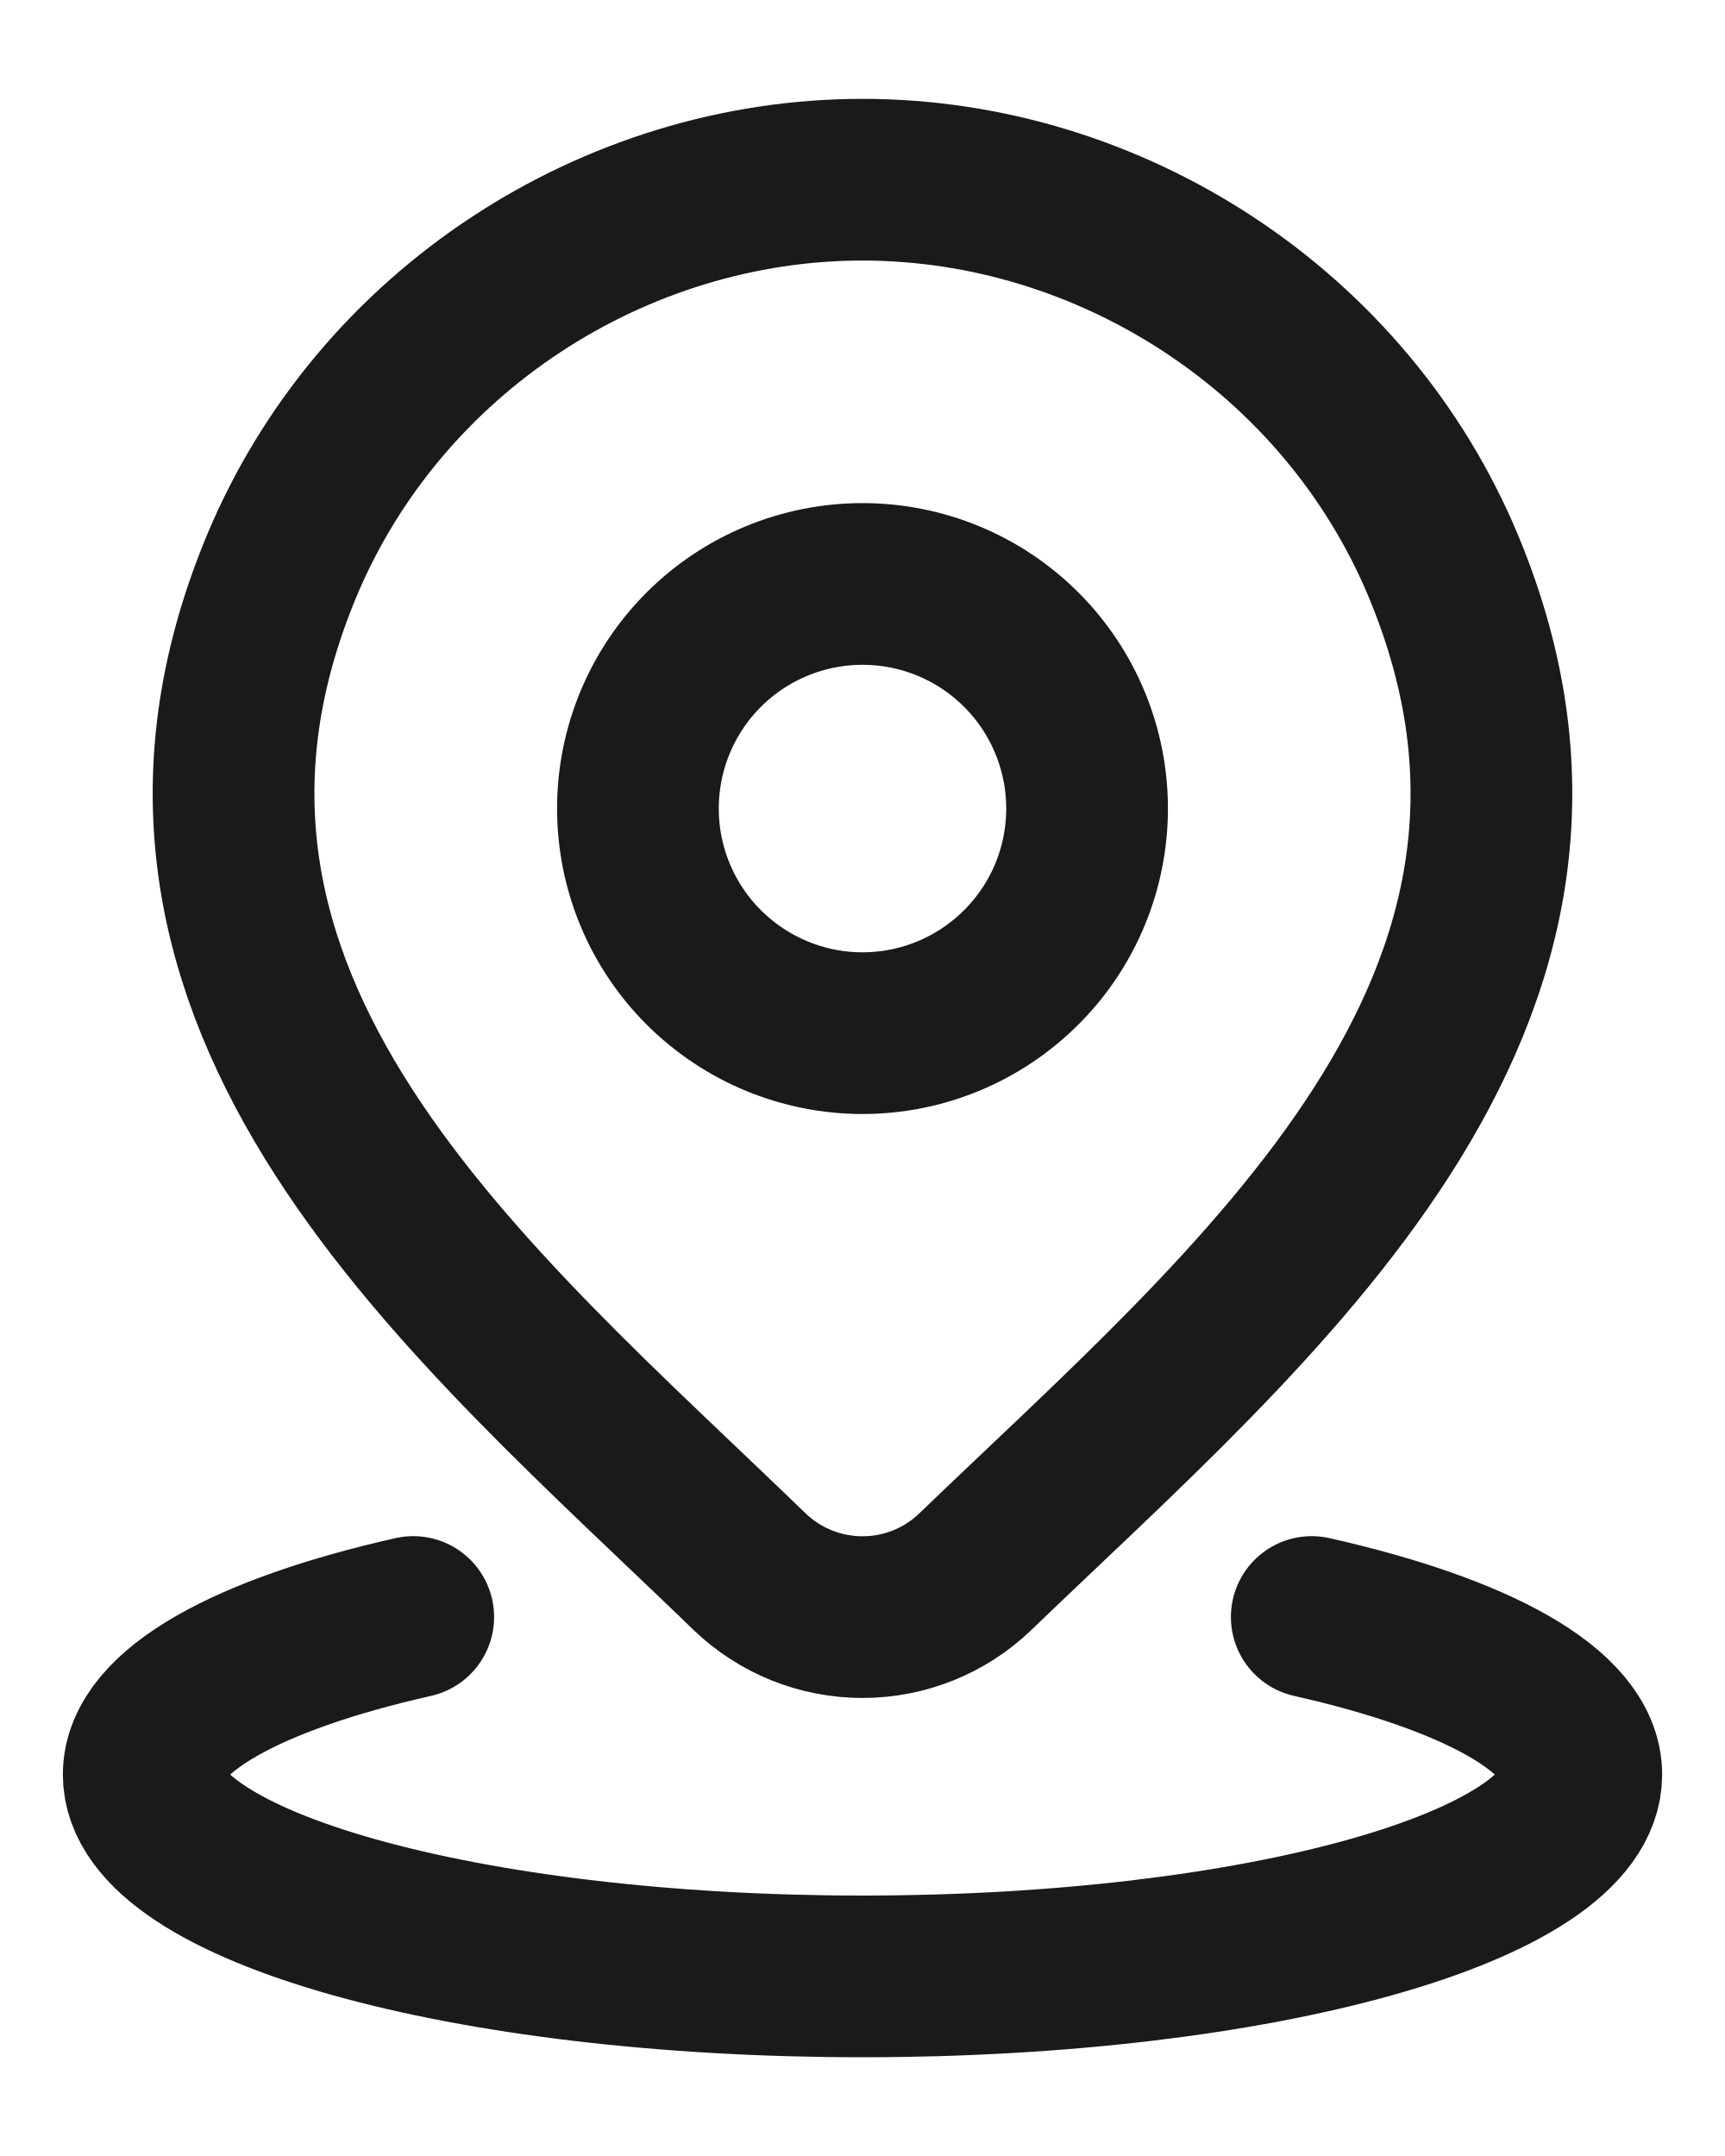
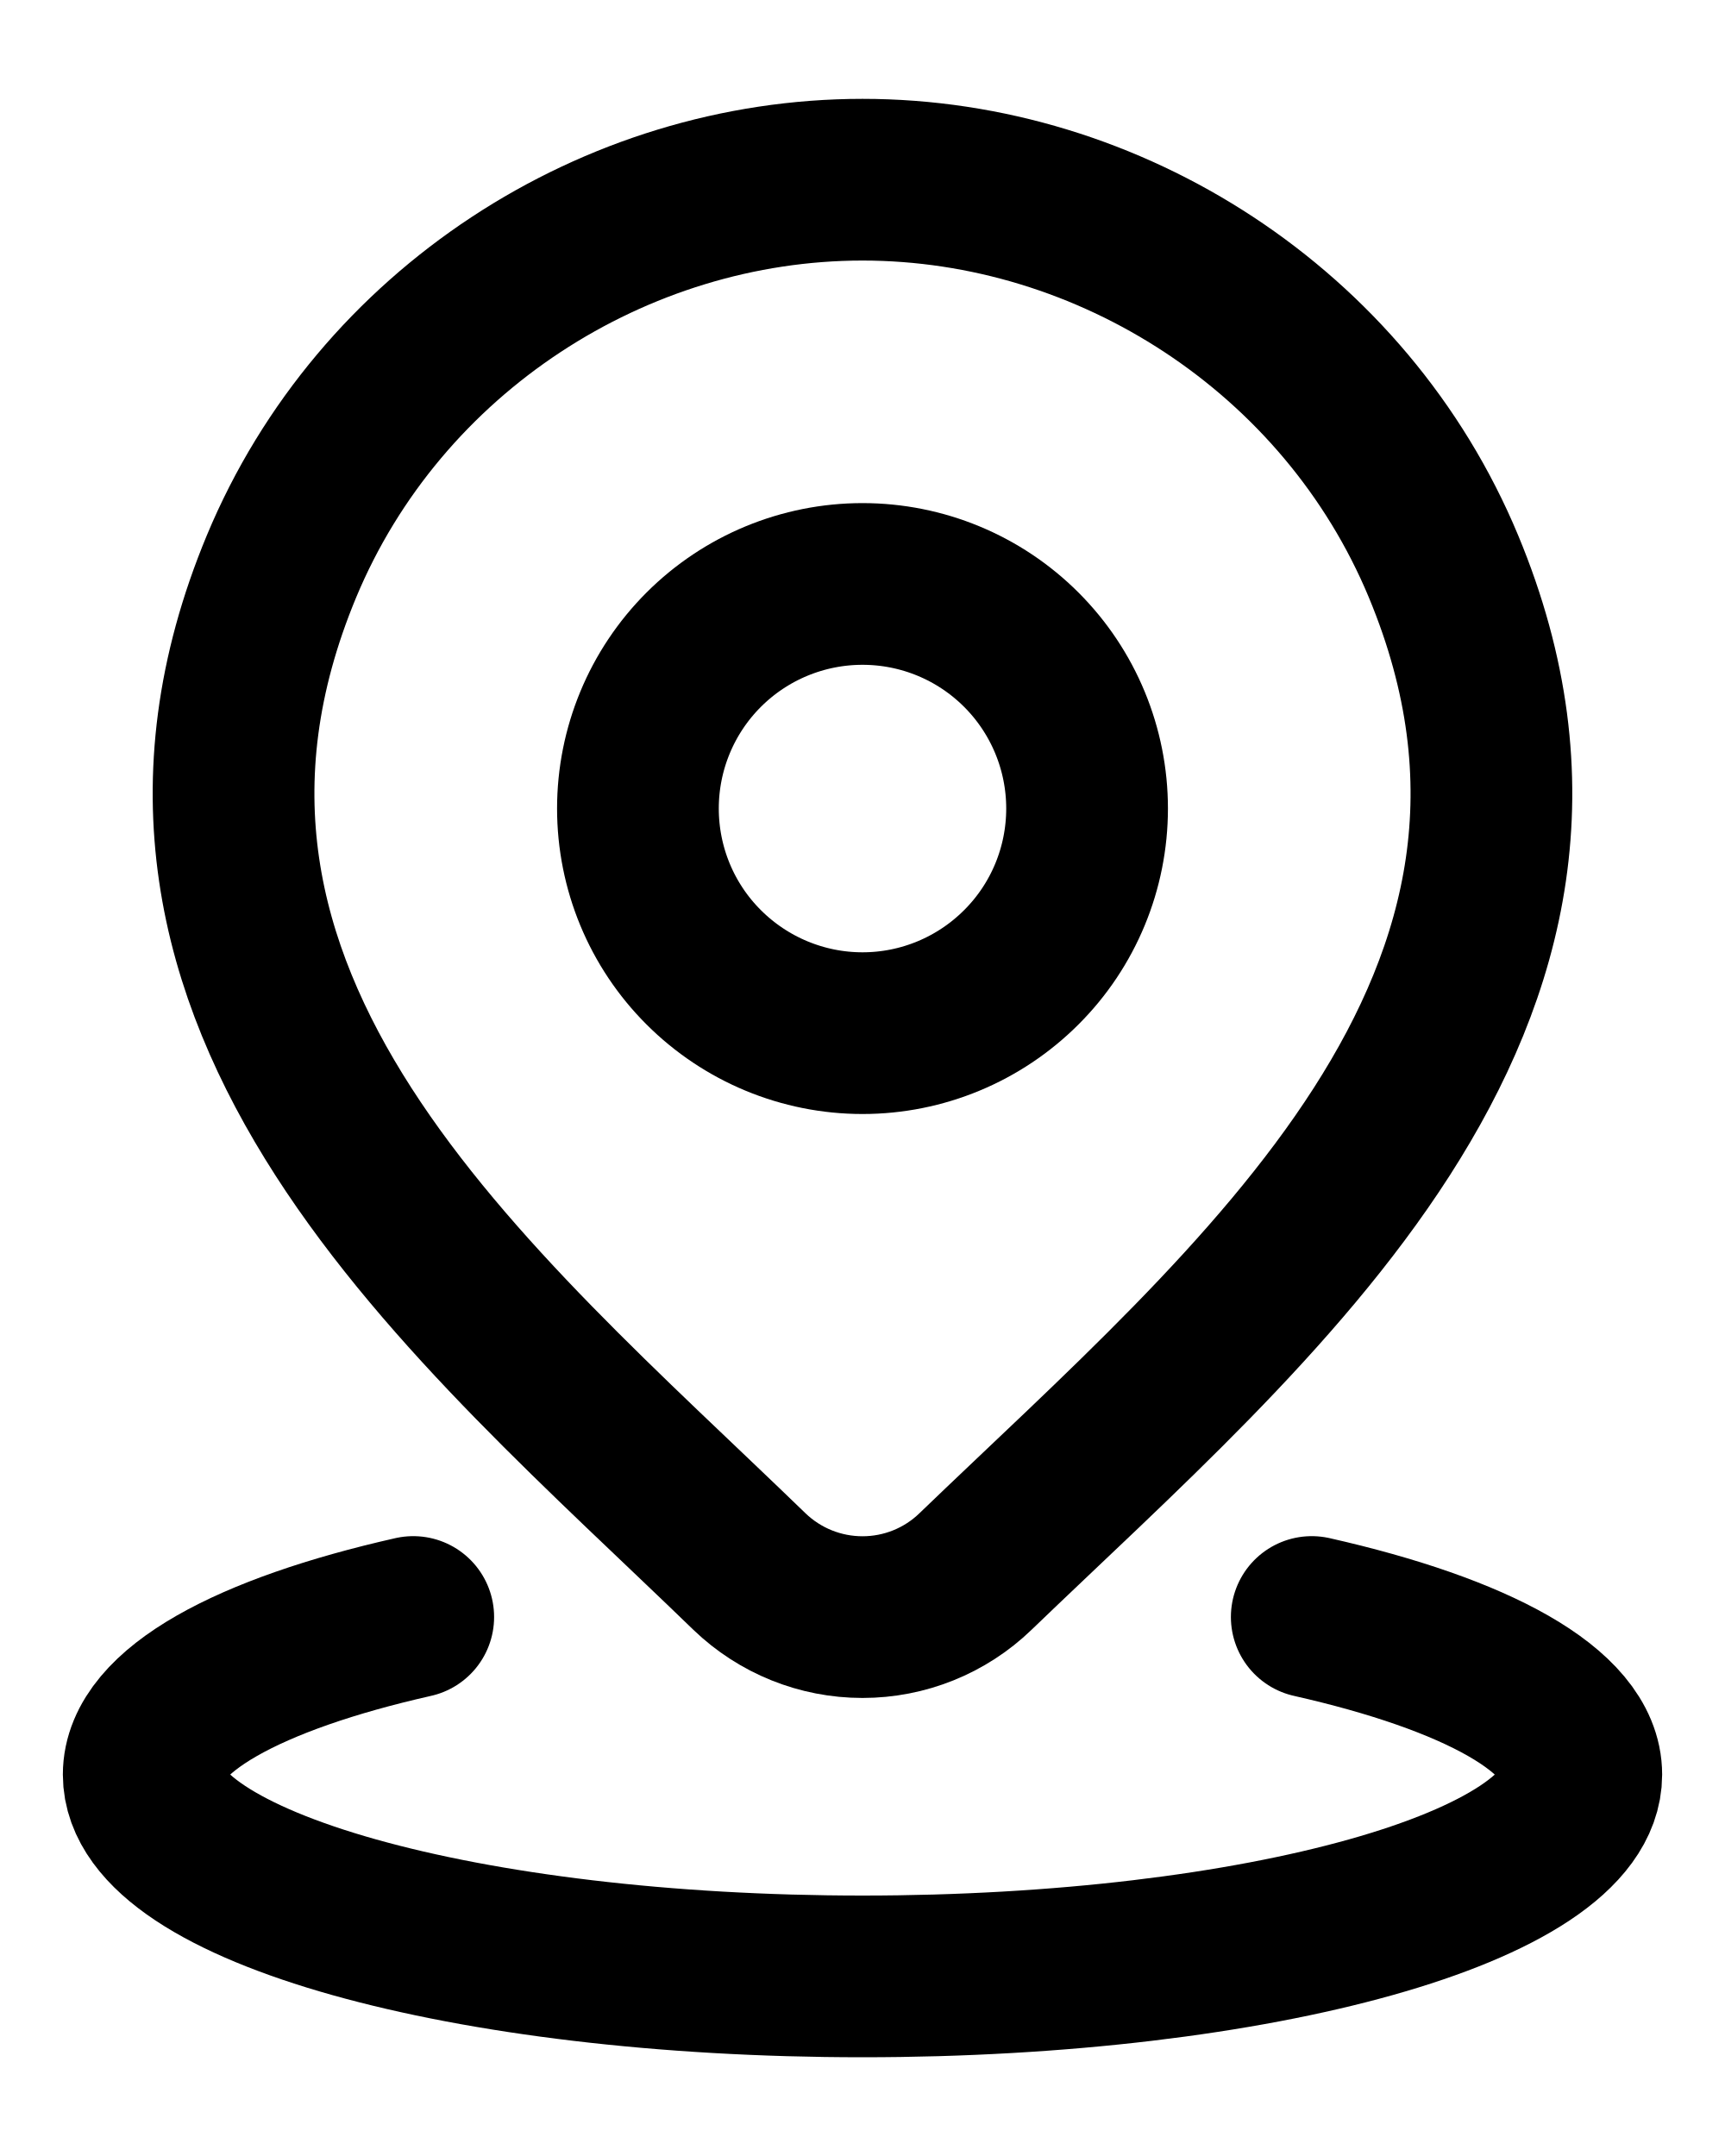
- <svg xmlns="http://www.w3.org/2000/svg" width="16" height="20" viewBox="0 0 16 20" fill="none">
-   <path d="M3.833 15C2.309 15.344 1.333 15.87 1.333 16.462C1.333 17.495 4.318 18.334 8 18.334C11.682 18.334 14.667 17.495 14.667 16.462C14.667 15.87 13.691 15.344 12.167 15M10.083 7.5C10.083 8.053 9.864 8.583 9.473 8.973C9.082 9.364 8.553 9.584 8 9.584C7.448 9.584 6.918 9.364 6.527 8.973C6.136 8.583 5.917 8.053 5.917 7.5C5.917 6.948 6.136 6.418 6.527 6.027C6.918 5.636 7.448 5.417 8 5.417C8.553 5.417 9.082 5.636 9.473 6.027C9.864 6.418 10.083 6.948 10.083 7.5Z" stroke="#1A1A1A" stroke-width="1.5" stroke-linecap="round" stroke-linejoin="round" />
-   <path d="M9.047 14.579C8.766 14.85 8.391 15.001 8 15.001C7.609 15.001 7.234 14.85 6.952 14.579C4.378 12.085 0.929 9.299 2.611 5.254C3.522 3.066 5.705 1.667 8 1.667C10.295 1.667 12.479 3.067 13.389 5.254C15.069 9.293 11.628 12.093 9.047 14.579Z" stroke="#1A1A1A" stroke-width="1.5" stroke-linecap="round" stroke-linejoin="round" />
+ <svg xmlns="http://www.w3.org/2000/svg" viewBox="0 0 16 20" fill="none">
+   <path d="M3.833 15C2.309 15.344 1.333 15.87 1.333 16.462C1.333 17.495 4.318 18.334 8 18.334C11.682 18.334 14.667 17.495 14.667 16.462C14.667 15.87 13.691 15.344 12.167 15M10.083 7.5C10.083 8.053 9.864 8.583 9.473 8.973C9.082 9.364 8.553 9.584 8 9.584C7.448 9.584 6.918 9.364 6.527 8.973C6.136 8.583 5.917 8.053 5.917 7.5C5.917 6.948 6.136 6.418 6.527 6.027C6.918 5.636 7.448 5.417 8 5.417C8.553 5.417 9.082 5.636 9.473 6.027C9.864 6.418 10.083 6.948 10.083 7.5Z" stroke="currentColor" stroke-width="1.5" stroke-linecap="round" stroke-linejoin="round" />
+   <path d="M9.047 14.579C8.766 14.85 8.391 15.001 8 15.001C7.609 15.001 7.234 14.85 6.952 14.579C4.378 12.085 0.929 9.299 2.611 5.254C3.522 3.066 5.705 1.667 8 1.667C10.295 1.667 12.479 3.067 13.389 5.254C15.069 9.293 11.628 12.093 9.047 14.579Z" stroke="currentColor" stroke-width="1.5" stroke-linecap="round" stroke-linejoin="round" />
</svg>
